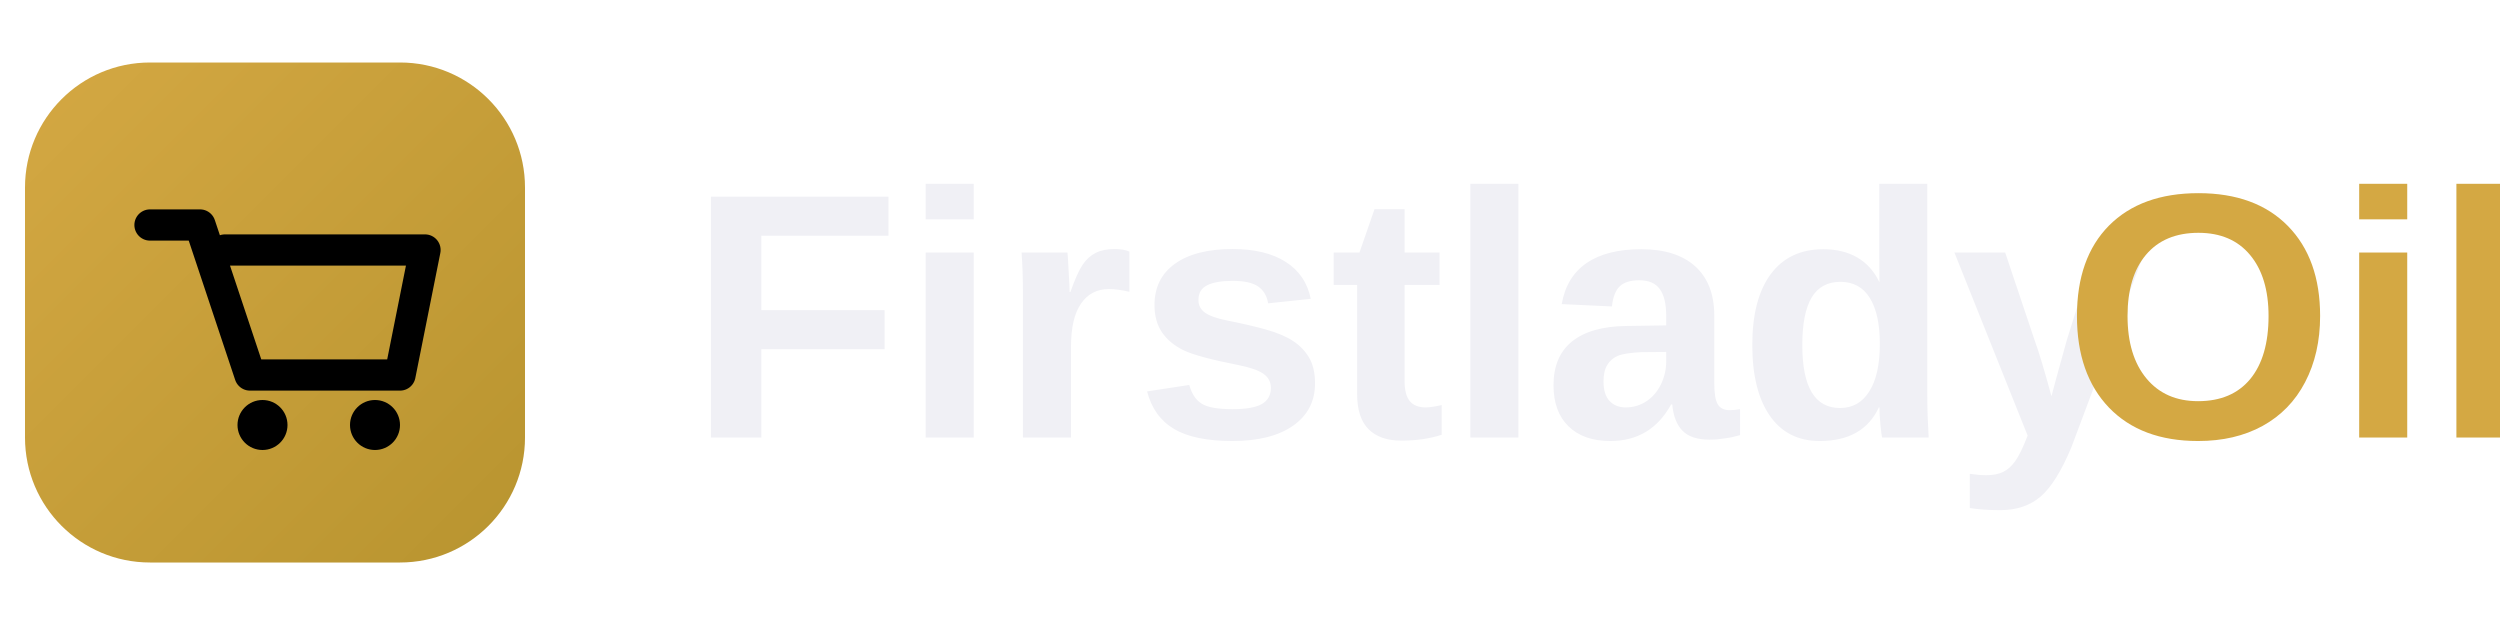
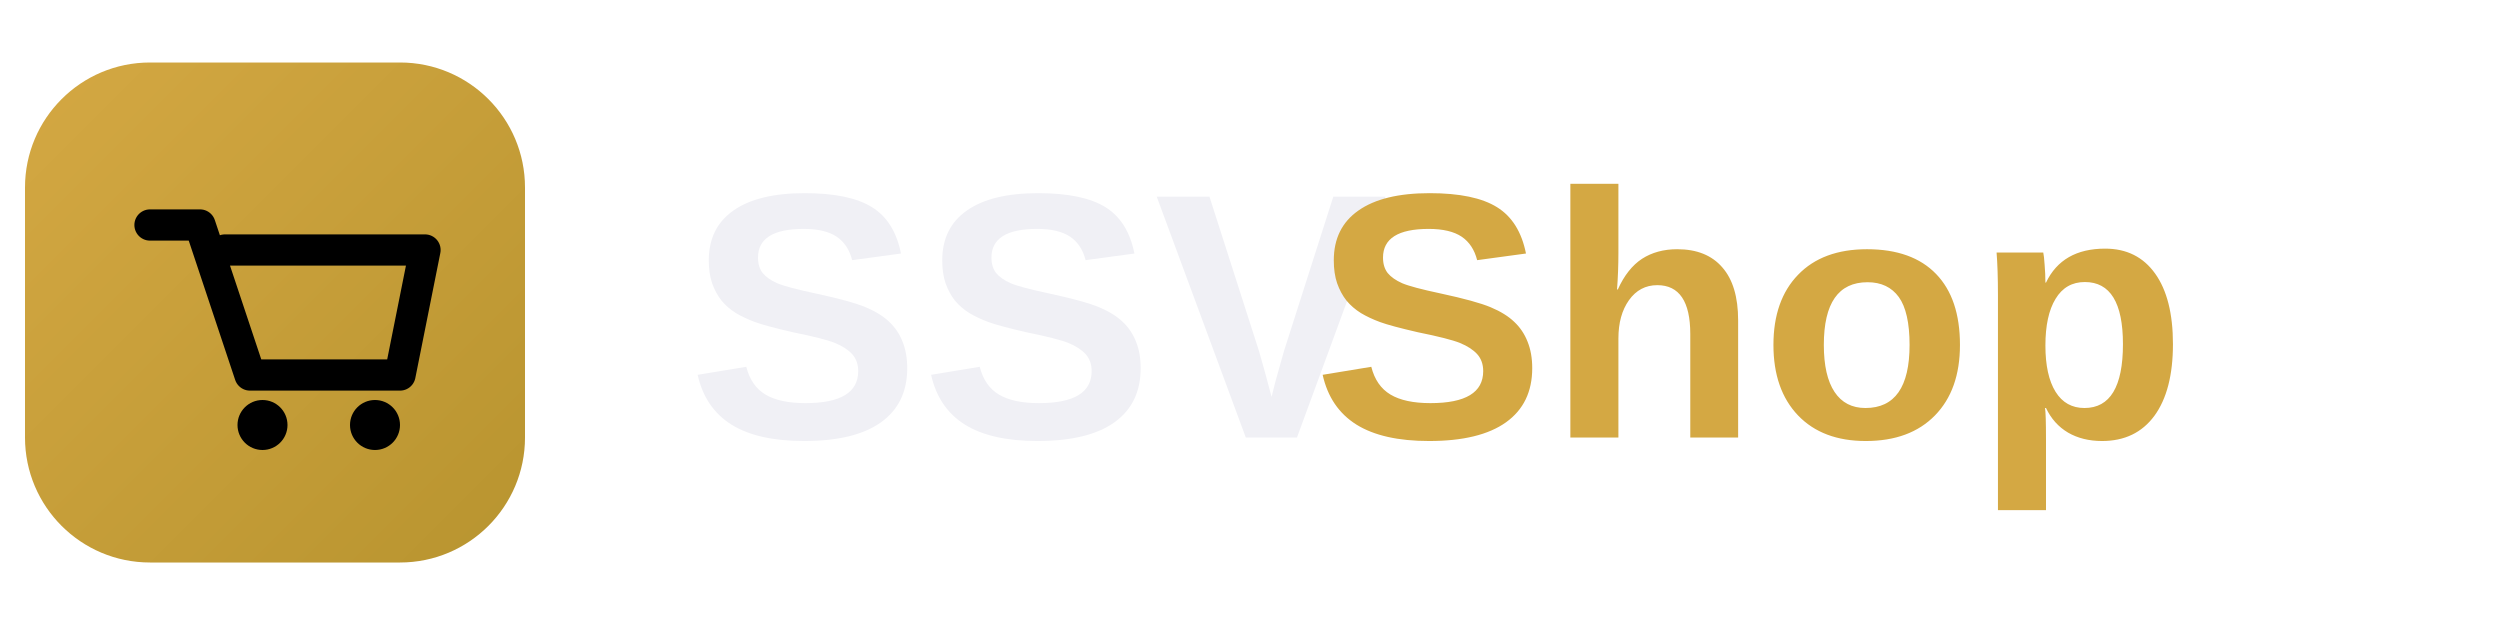
<svg xmlns="http://www.w3.org/2000/svg" viewBox="0 0 200 50" fill="none">
  <defs>
    <linearGradient id="gold" x1="0%" y1="0%" x2="100%" y2="100%">
      <stop offset="0%" style="stop-color:#d4a843" />
      <stop offset="100%" style="stop-color:#b8942f" />
    </linearGradient>
  </defs>
  <rect x="2" y="5" width="40" height="40" rx="10" fill="url(#gold)" />
  <path d="M12 18 L16 18 L20 30 L32 30 L34 20 L18 20" stroke="#000" stroke-width="2.5" fill="none" stroke-linecap="round" stroke-linejoin="round" />
  <circle cx="21" cy="34" r="2" fill="#000" />
  <circle cx="30" cy="34" r="2" fill="#000" />
-   <text x="55" y="35" font-family="Arial,sans-serif" font-size="28" font-weight="bold" fill="#f0f0f5">Firstlady </text>
-   <text x="165" y="35" font-family="Arial,sans-serif" font-size="28" font-weight="bold" fill="#d4a843">Oil</text>
+   <text x="55" y="35" font-family="Arial,sans-serif" font-size="28" font-weight="bold" fill="#f0f0f5">SSV </text>
+   <text x="105" y="35" font-family="Arial,sans-serif" font-size="28" font-weight="bold" fill="#d4a843">Shop</text>
</svg>
